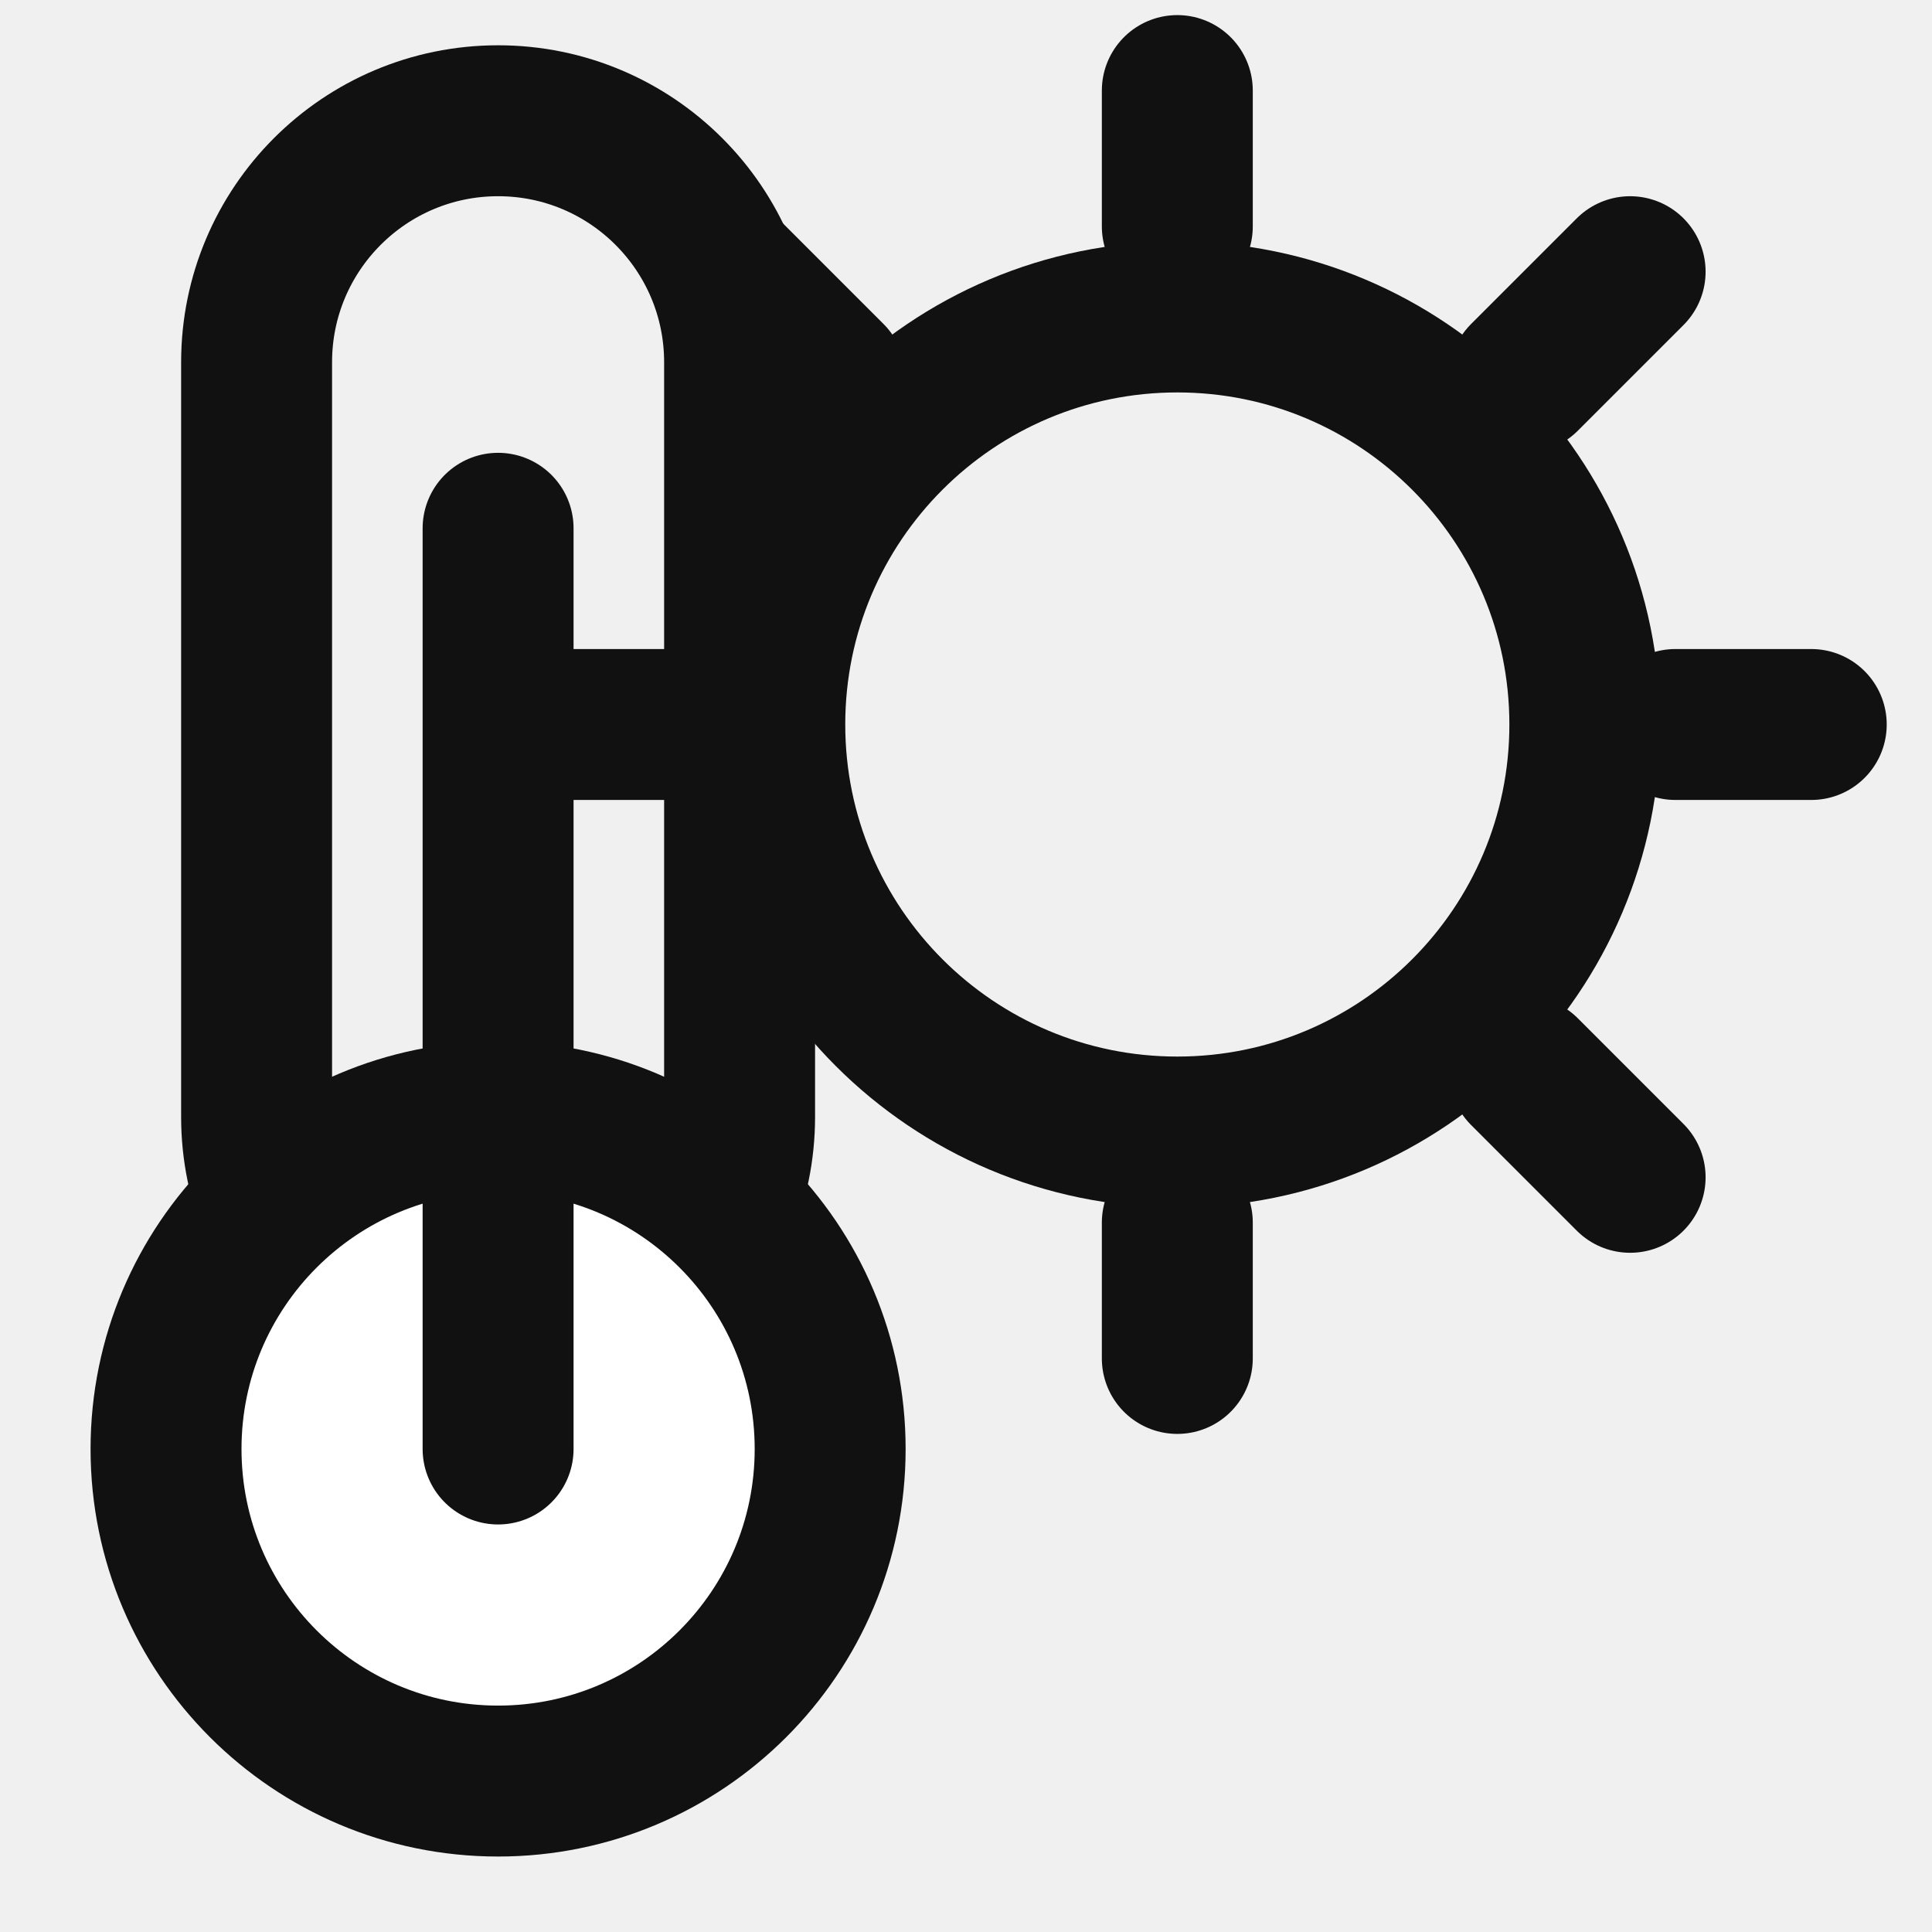
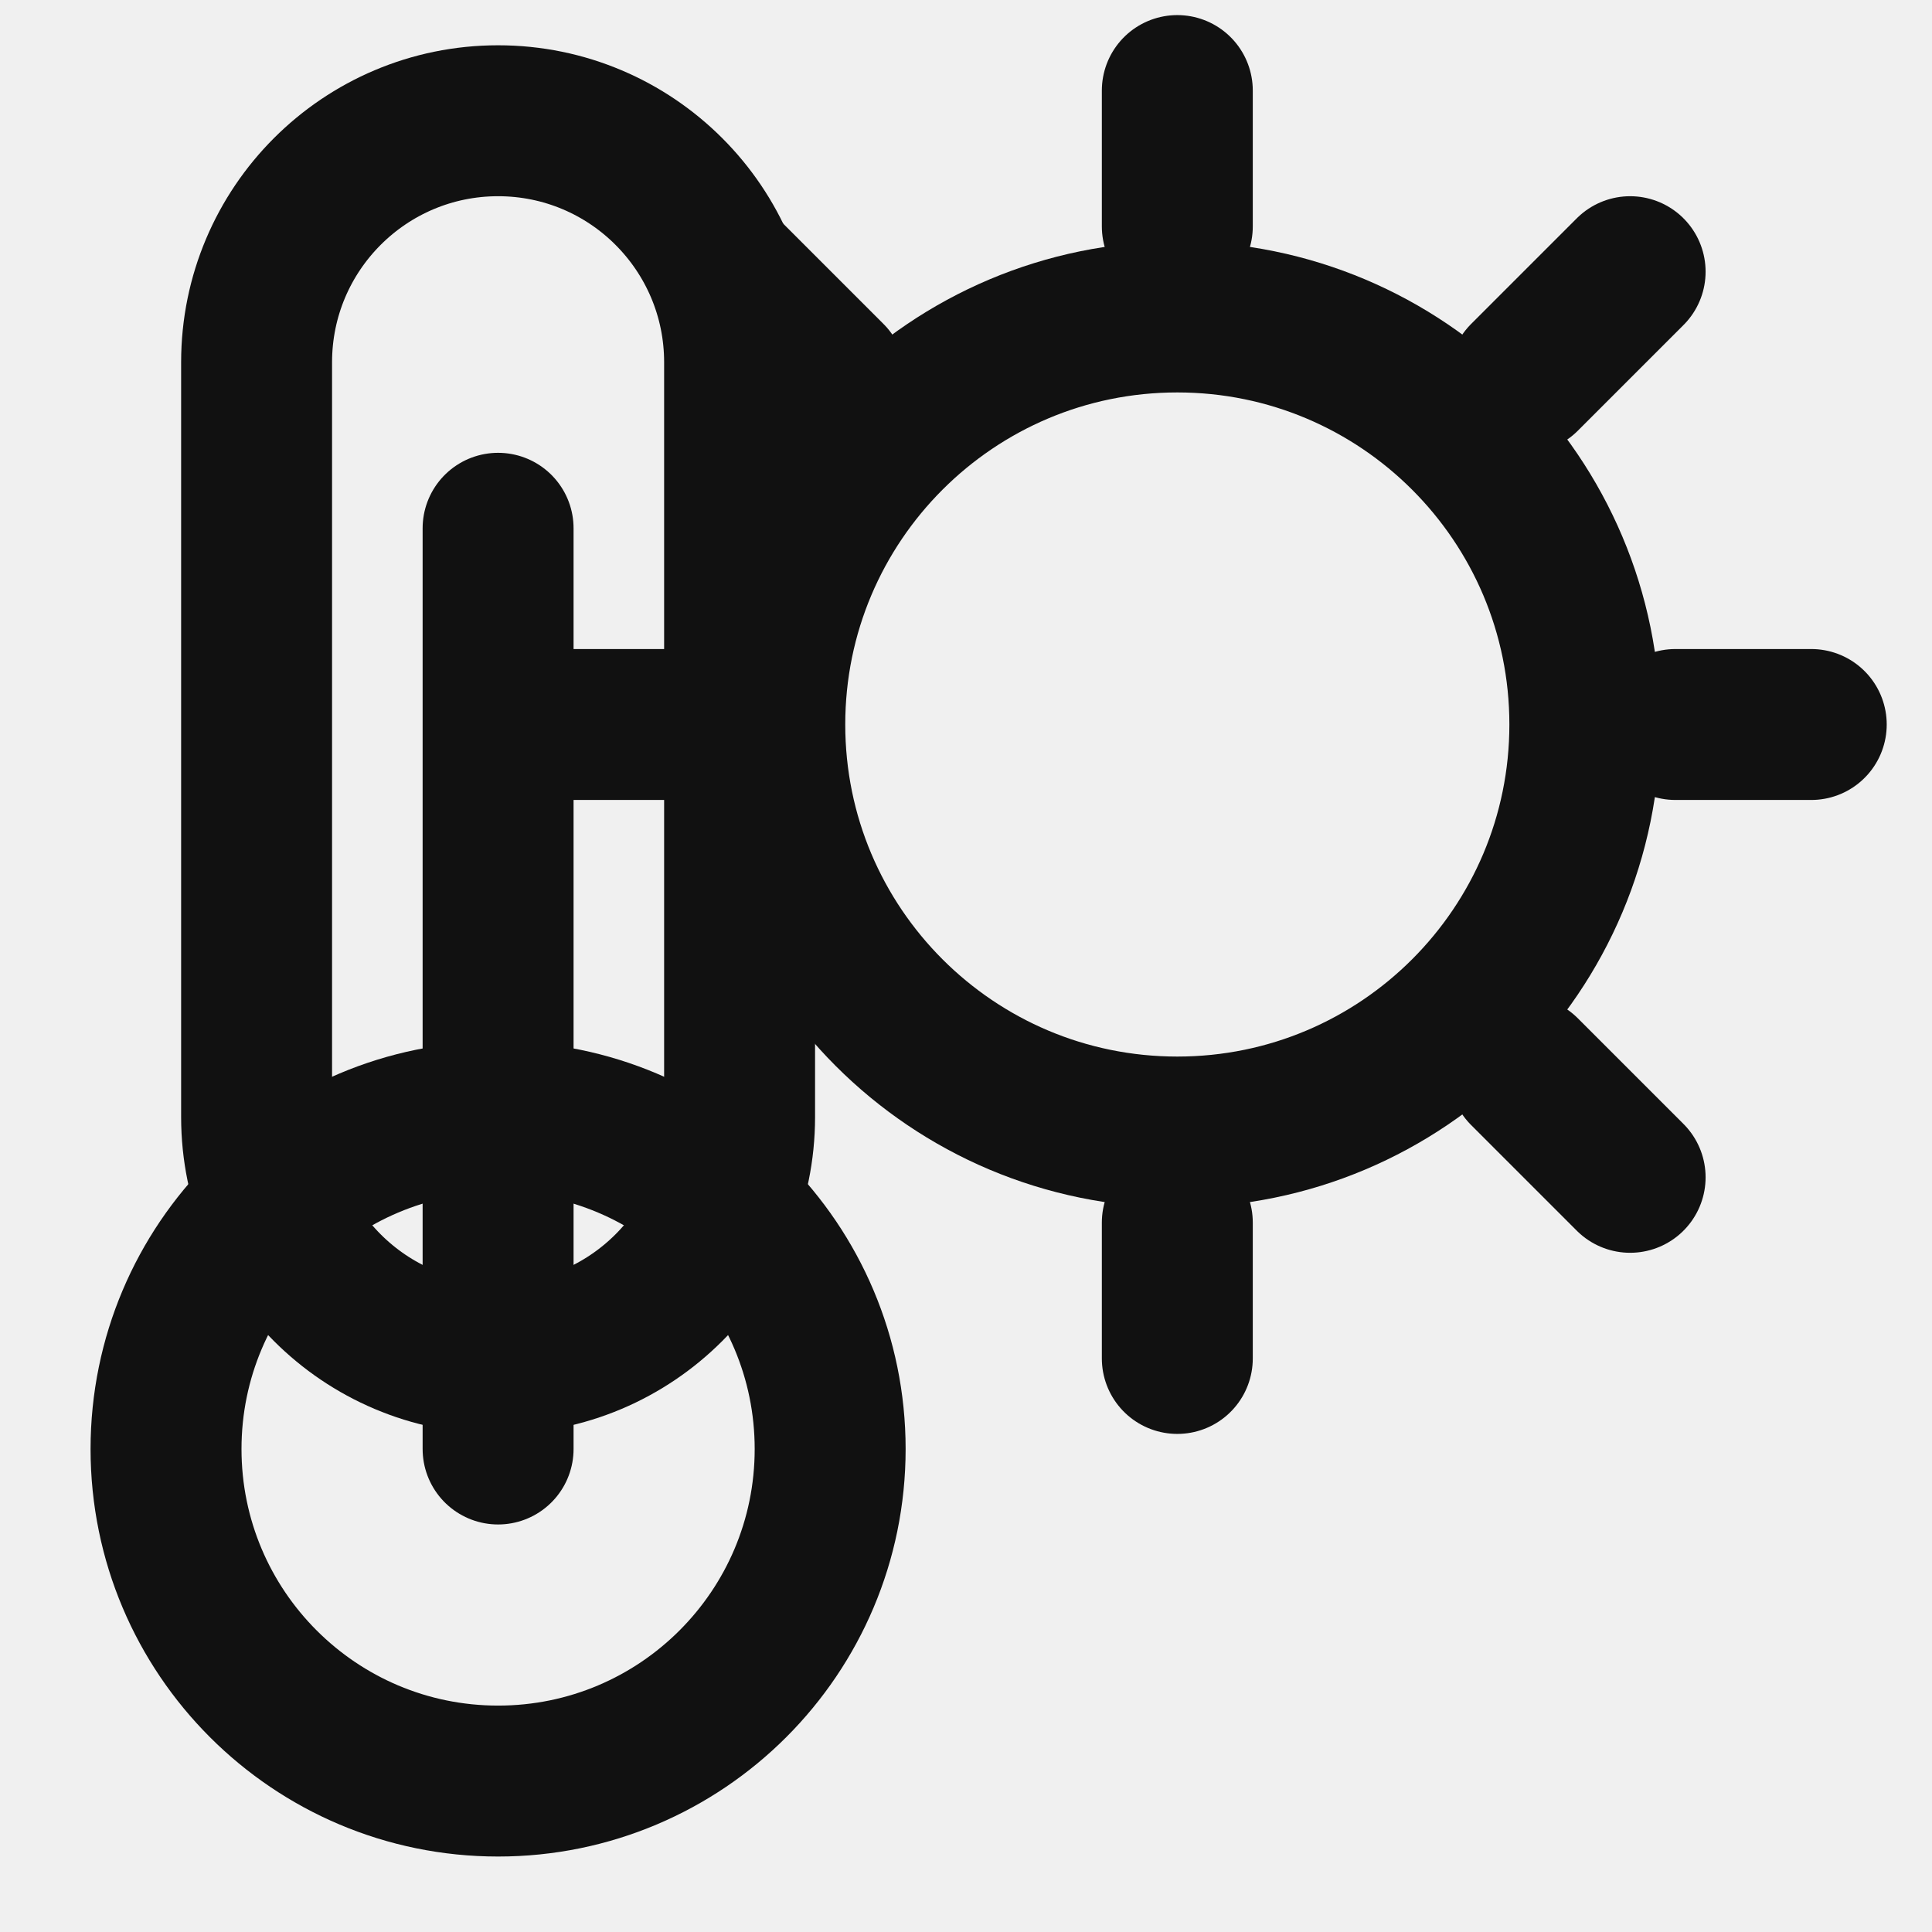
<svg xmlns="http://www.w3.org/2000/svg" viewBox="0 0 128 128">
  <g fill="none" stroke="#111" stroke-linecap="round" stroke-width="10">
    <circle cx="78" cy="48" r="27" />
    <path d="M78 6v9M78 81v9M36 48h9M111 48h9M48 18l7 7M101 71l7 7M108 18l-7 7" />
    <rect x="17" y="8" width="32" height="82" rx="16" />
-     <circle cx="33" cy="96" r="22" fill="white" />
+     <circle cx="33" cy="96" r="22" fill="none" />
    <path d="M33 35v61" />
  </g>
</svg>
